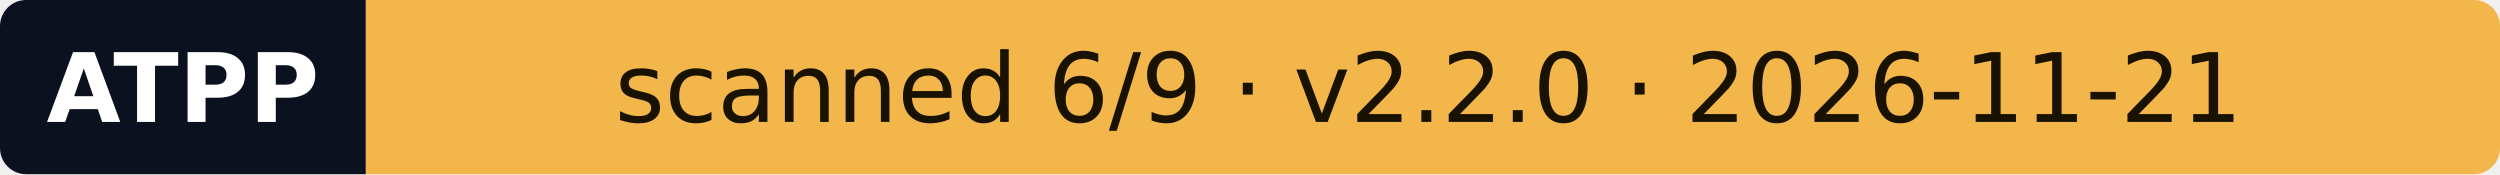
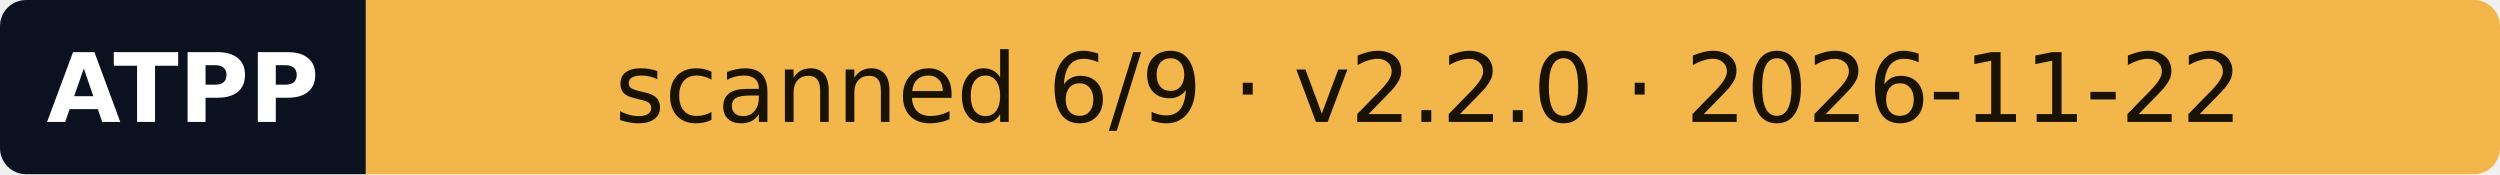
- <svg xmlns="http://www.w3.org/2000/svg" width="287" height="20" role="img" aria-label="ATPP: scanned 6/9 · v2.2.0 · 2026-11-21">
+ <svg xmlns="http://www.w3.org/2000/svg" width="287" height="20" role="img" aria-label="ATPP: scanned 6/9 · v2.2.0 · 2026-11-22">
  <clipPath id="r">
    <rect width="287" height="20" rx="3" fill="#fff" />
  </clipPath>
  <g clip-path="url(#r)">
    <rect width="42" height="20" fill="#0b111f" />
    <rect x="42" width="245" height="20" fill="#f2b64b" />
  </g>
  <g text-anchor="middle" font-family="Verdana,Geneva,DejaVu Sans,sans-serif" font-size="11">
    <text x="21" y="14" fill="#ffffff" font-weight="700">ATPP</text>
-     <text x="164" y="14" fill="#1a1200">scanned 6/9 · v2.2.0 · 2026-11-21</text>
+     <text x="164" y="14" fill="#1a1200">scanned 6/9 · v2.2.0 · 2026-11-22</text>
  </g>
</svg>
